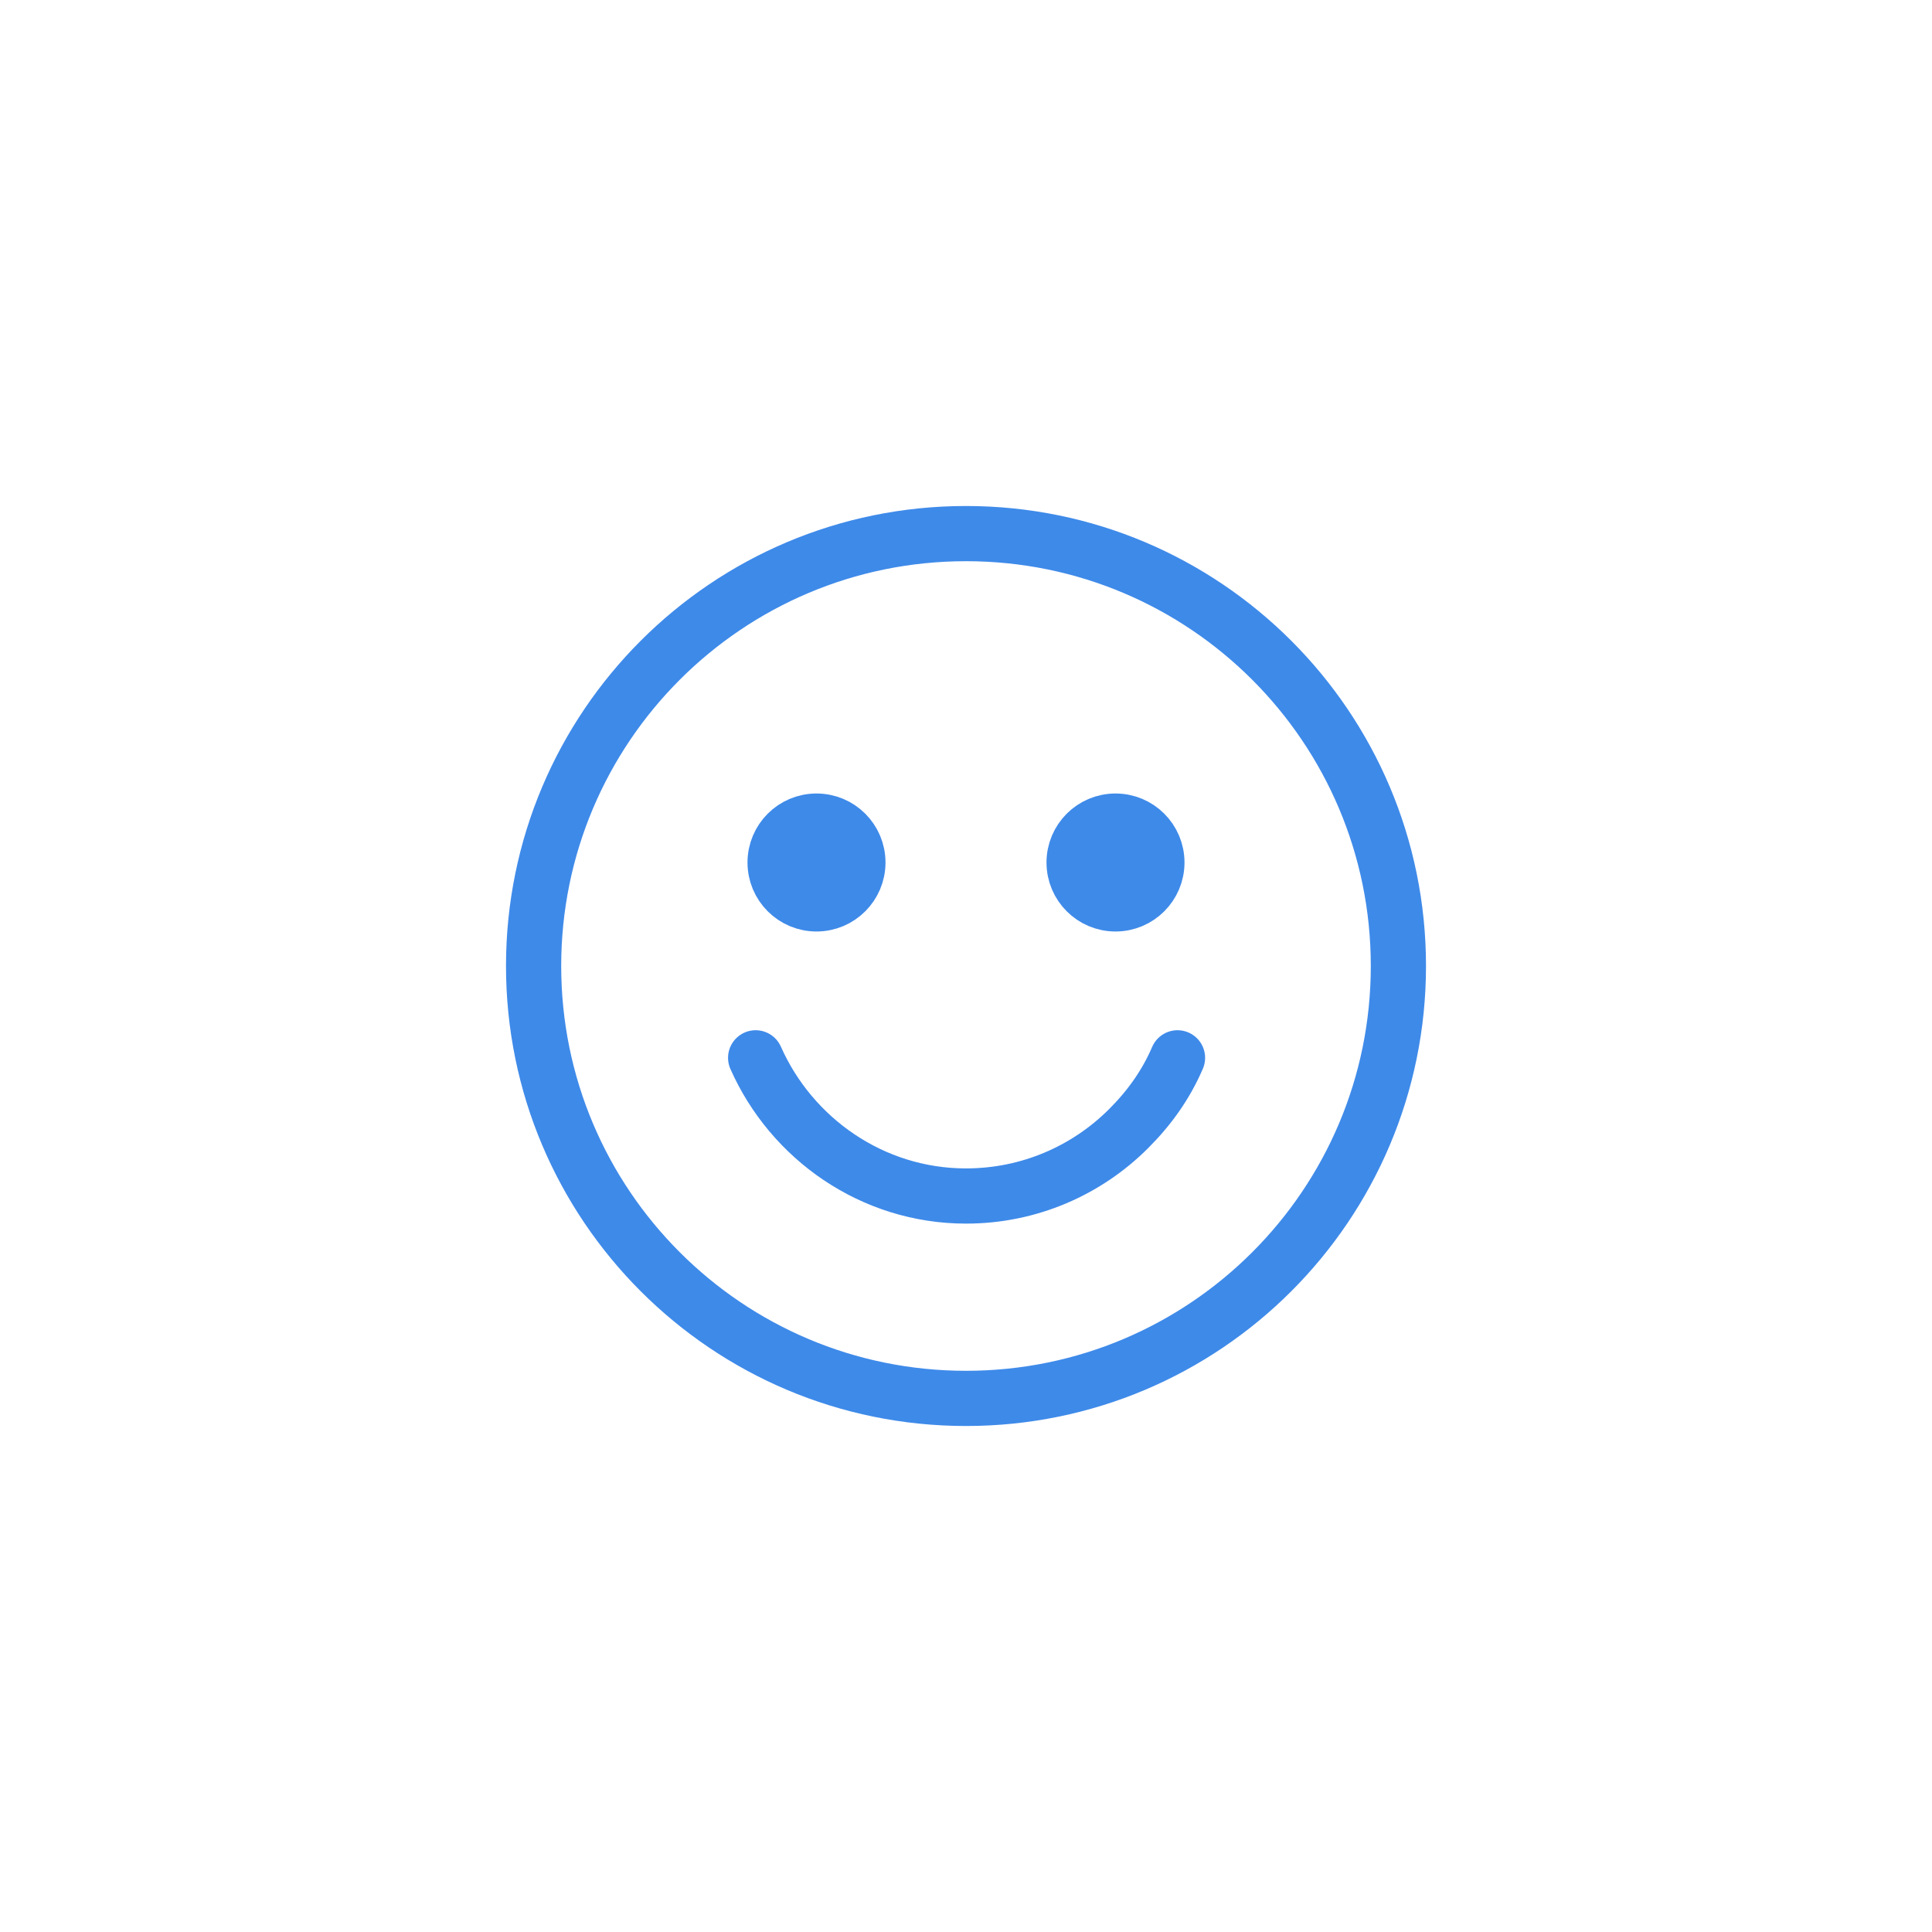
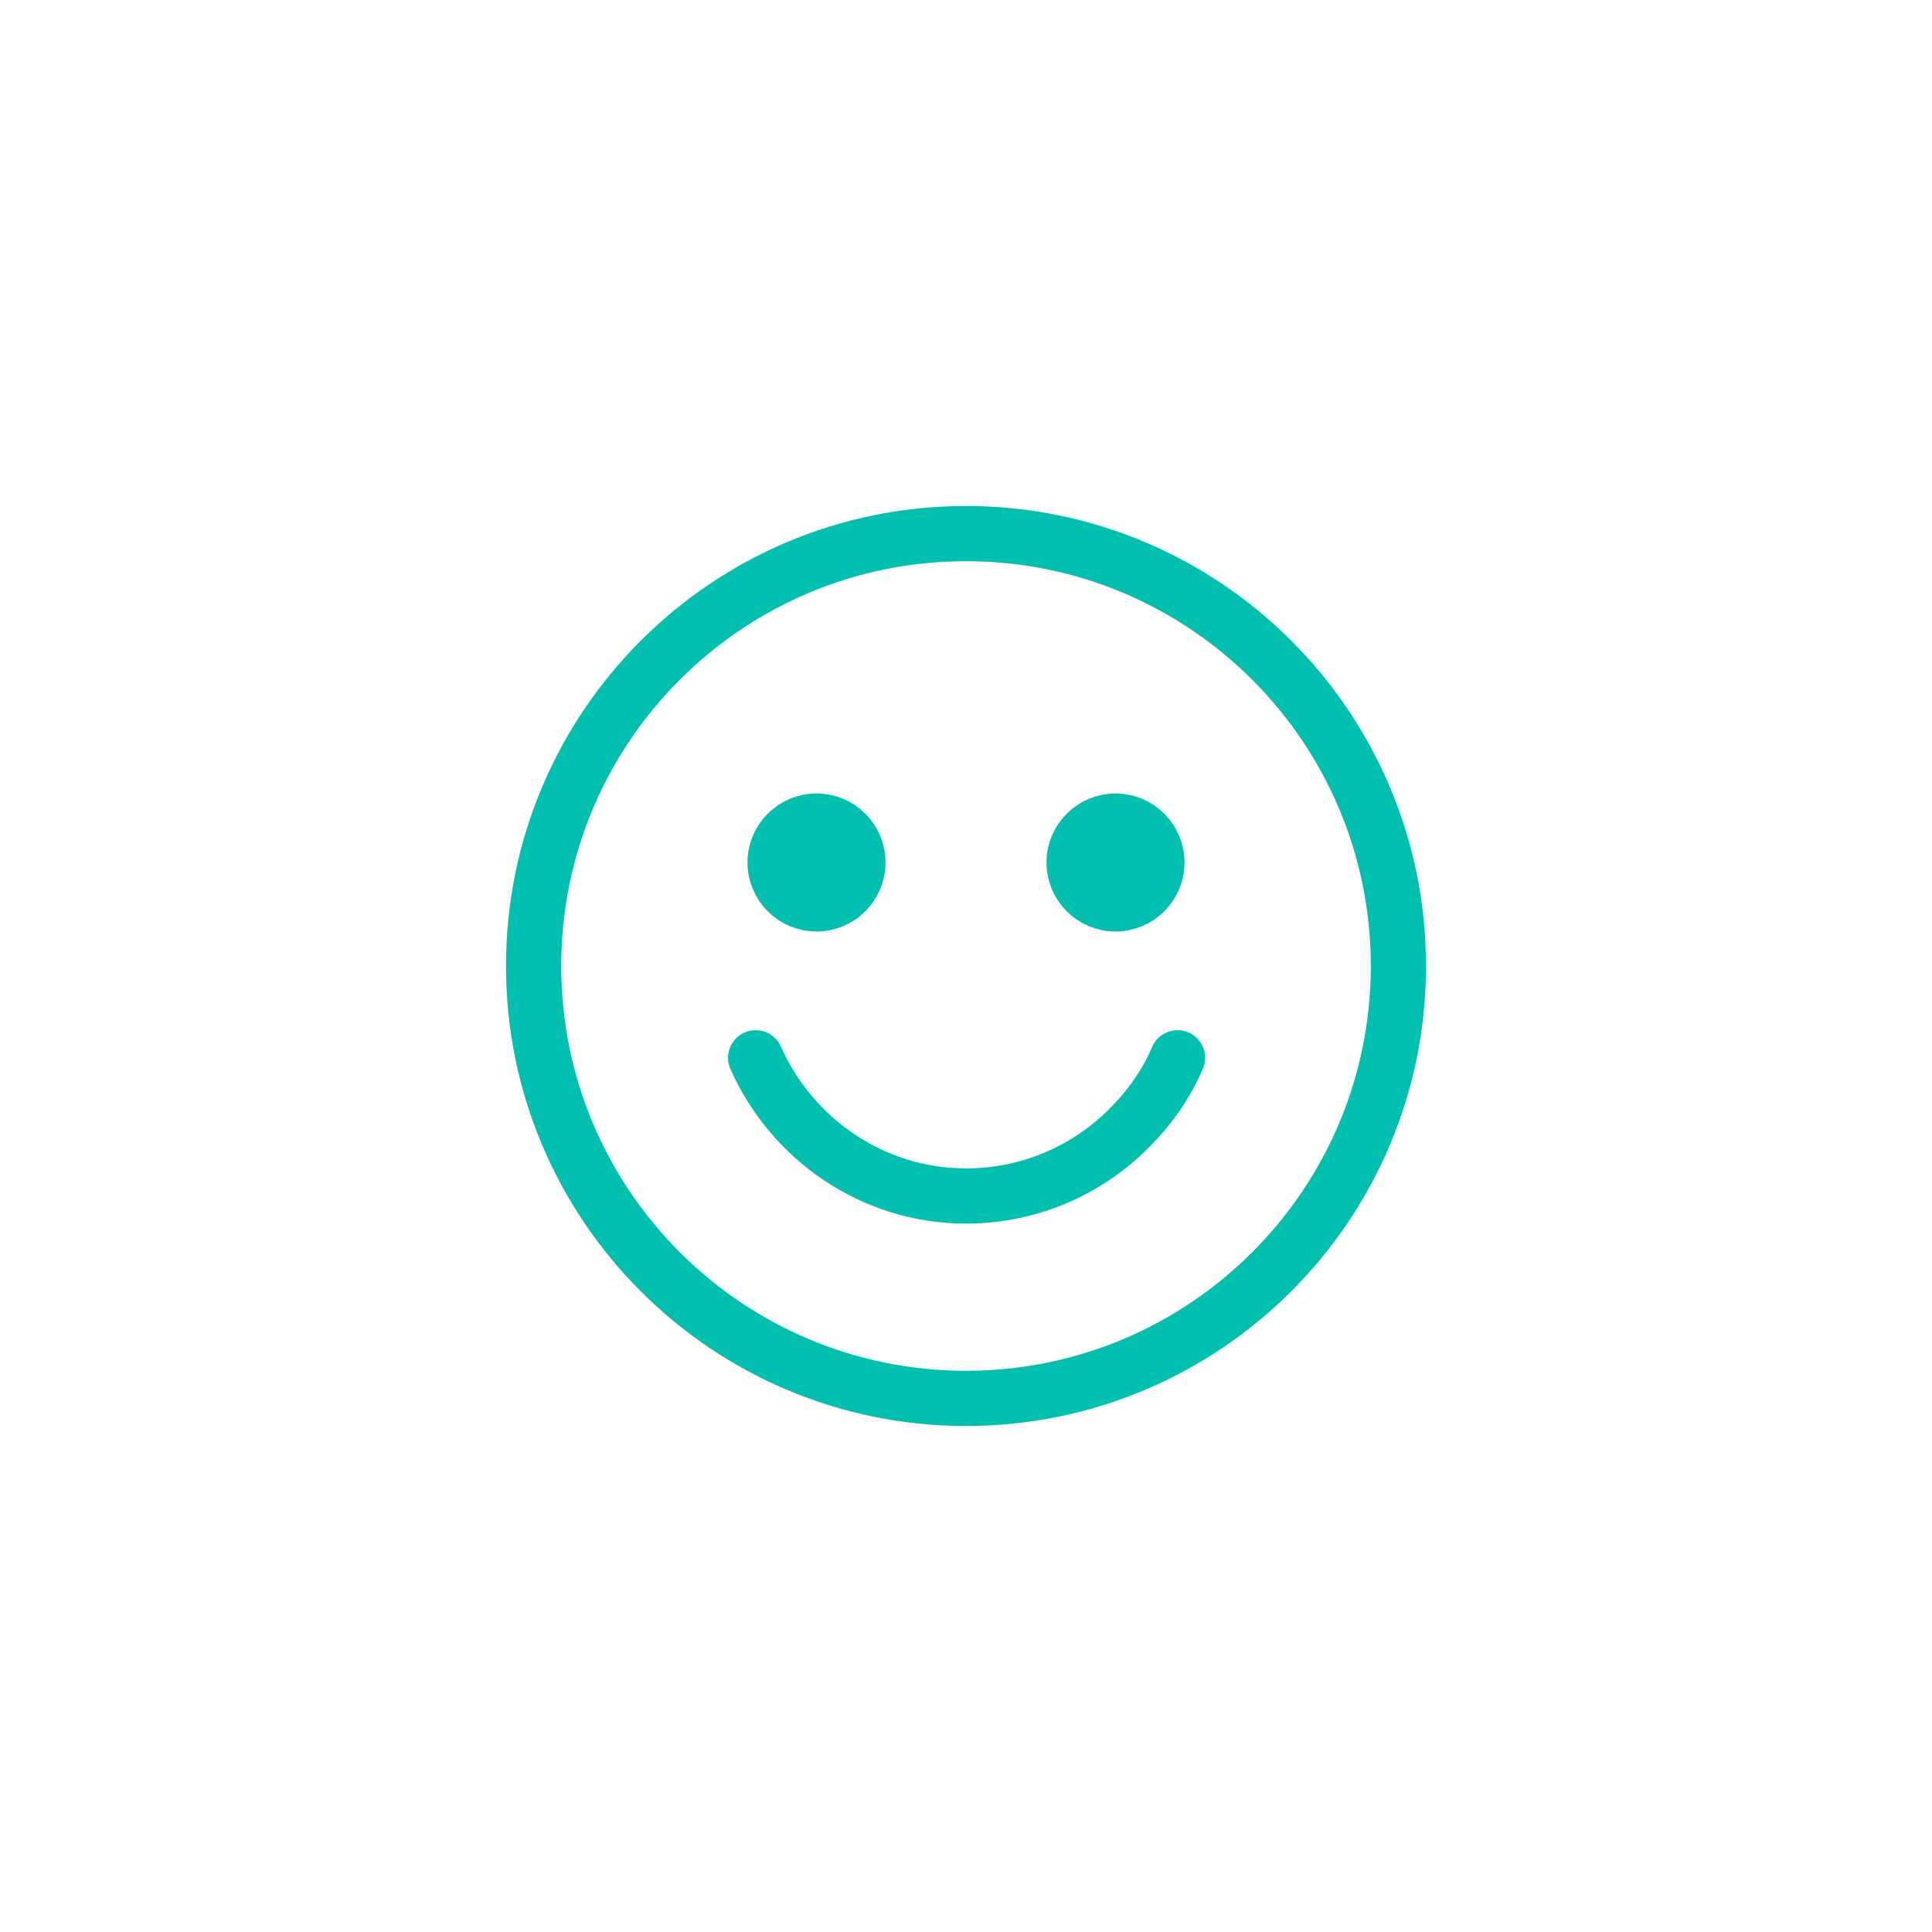
<svg xmlns="http://www.w3.org/2000/svg" width="42" height="42" viewBox="0 0 42 42">
-   <g fill="none" fill-rule="evenodd">
-     <g stroke="#3E8AE9">
-       <g>
-         <g transform="translate(-148, -115) translate(146, 115) translate(2, 0) translate(9, 9)">
-           <circle cx="12" cy="12" r="9.4" stroke-width="1.2" />
-           <g stroke-linecap="round" stroke-width="1.2">
-             <path d="M0 0c.777 1.753 2.532 3.004 4.573 3.004 1.38 0 2.63-.56 3.535-1.465.448-.447.81-.95 1.063-1.539" transform="translate(7.427052, 13.9962)" />
-           </g>
-           <circle cx="8.75" cy="9.75" r="1" fill="#3E8AE9" />
-           <circle cx="15.25" cy="9.75" r="1" fill="#3E8AE9" />
-         </g>
-       </g>
-     </g>
+   <g transform="translate(9 9)" stroke="#00BFAE" fill="none" fill-rule="evenodd">
+     <circle stroke-width="1.2" cx="12" cy="12" r="9.4" />
+     <path d="M7.427 13.996C8.204 15.75 9.96 17 12 17c1.38 0 2.63-.56 3.536-1.464.447-.448.81-.95 1.062-1.54" stroke-linecap="round" stroke-width="1.2" />
+     <circle fill="#00BFAE" cx="8.75" cy="9.75" r="1" />
+     <circle fill="#00BFAE" cx="15.25" cy="9.75" r="1" />
  </g>
</svg>
